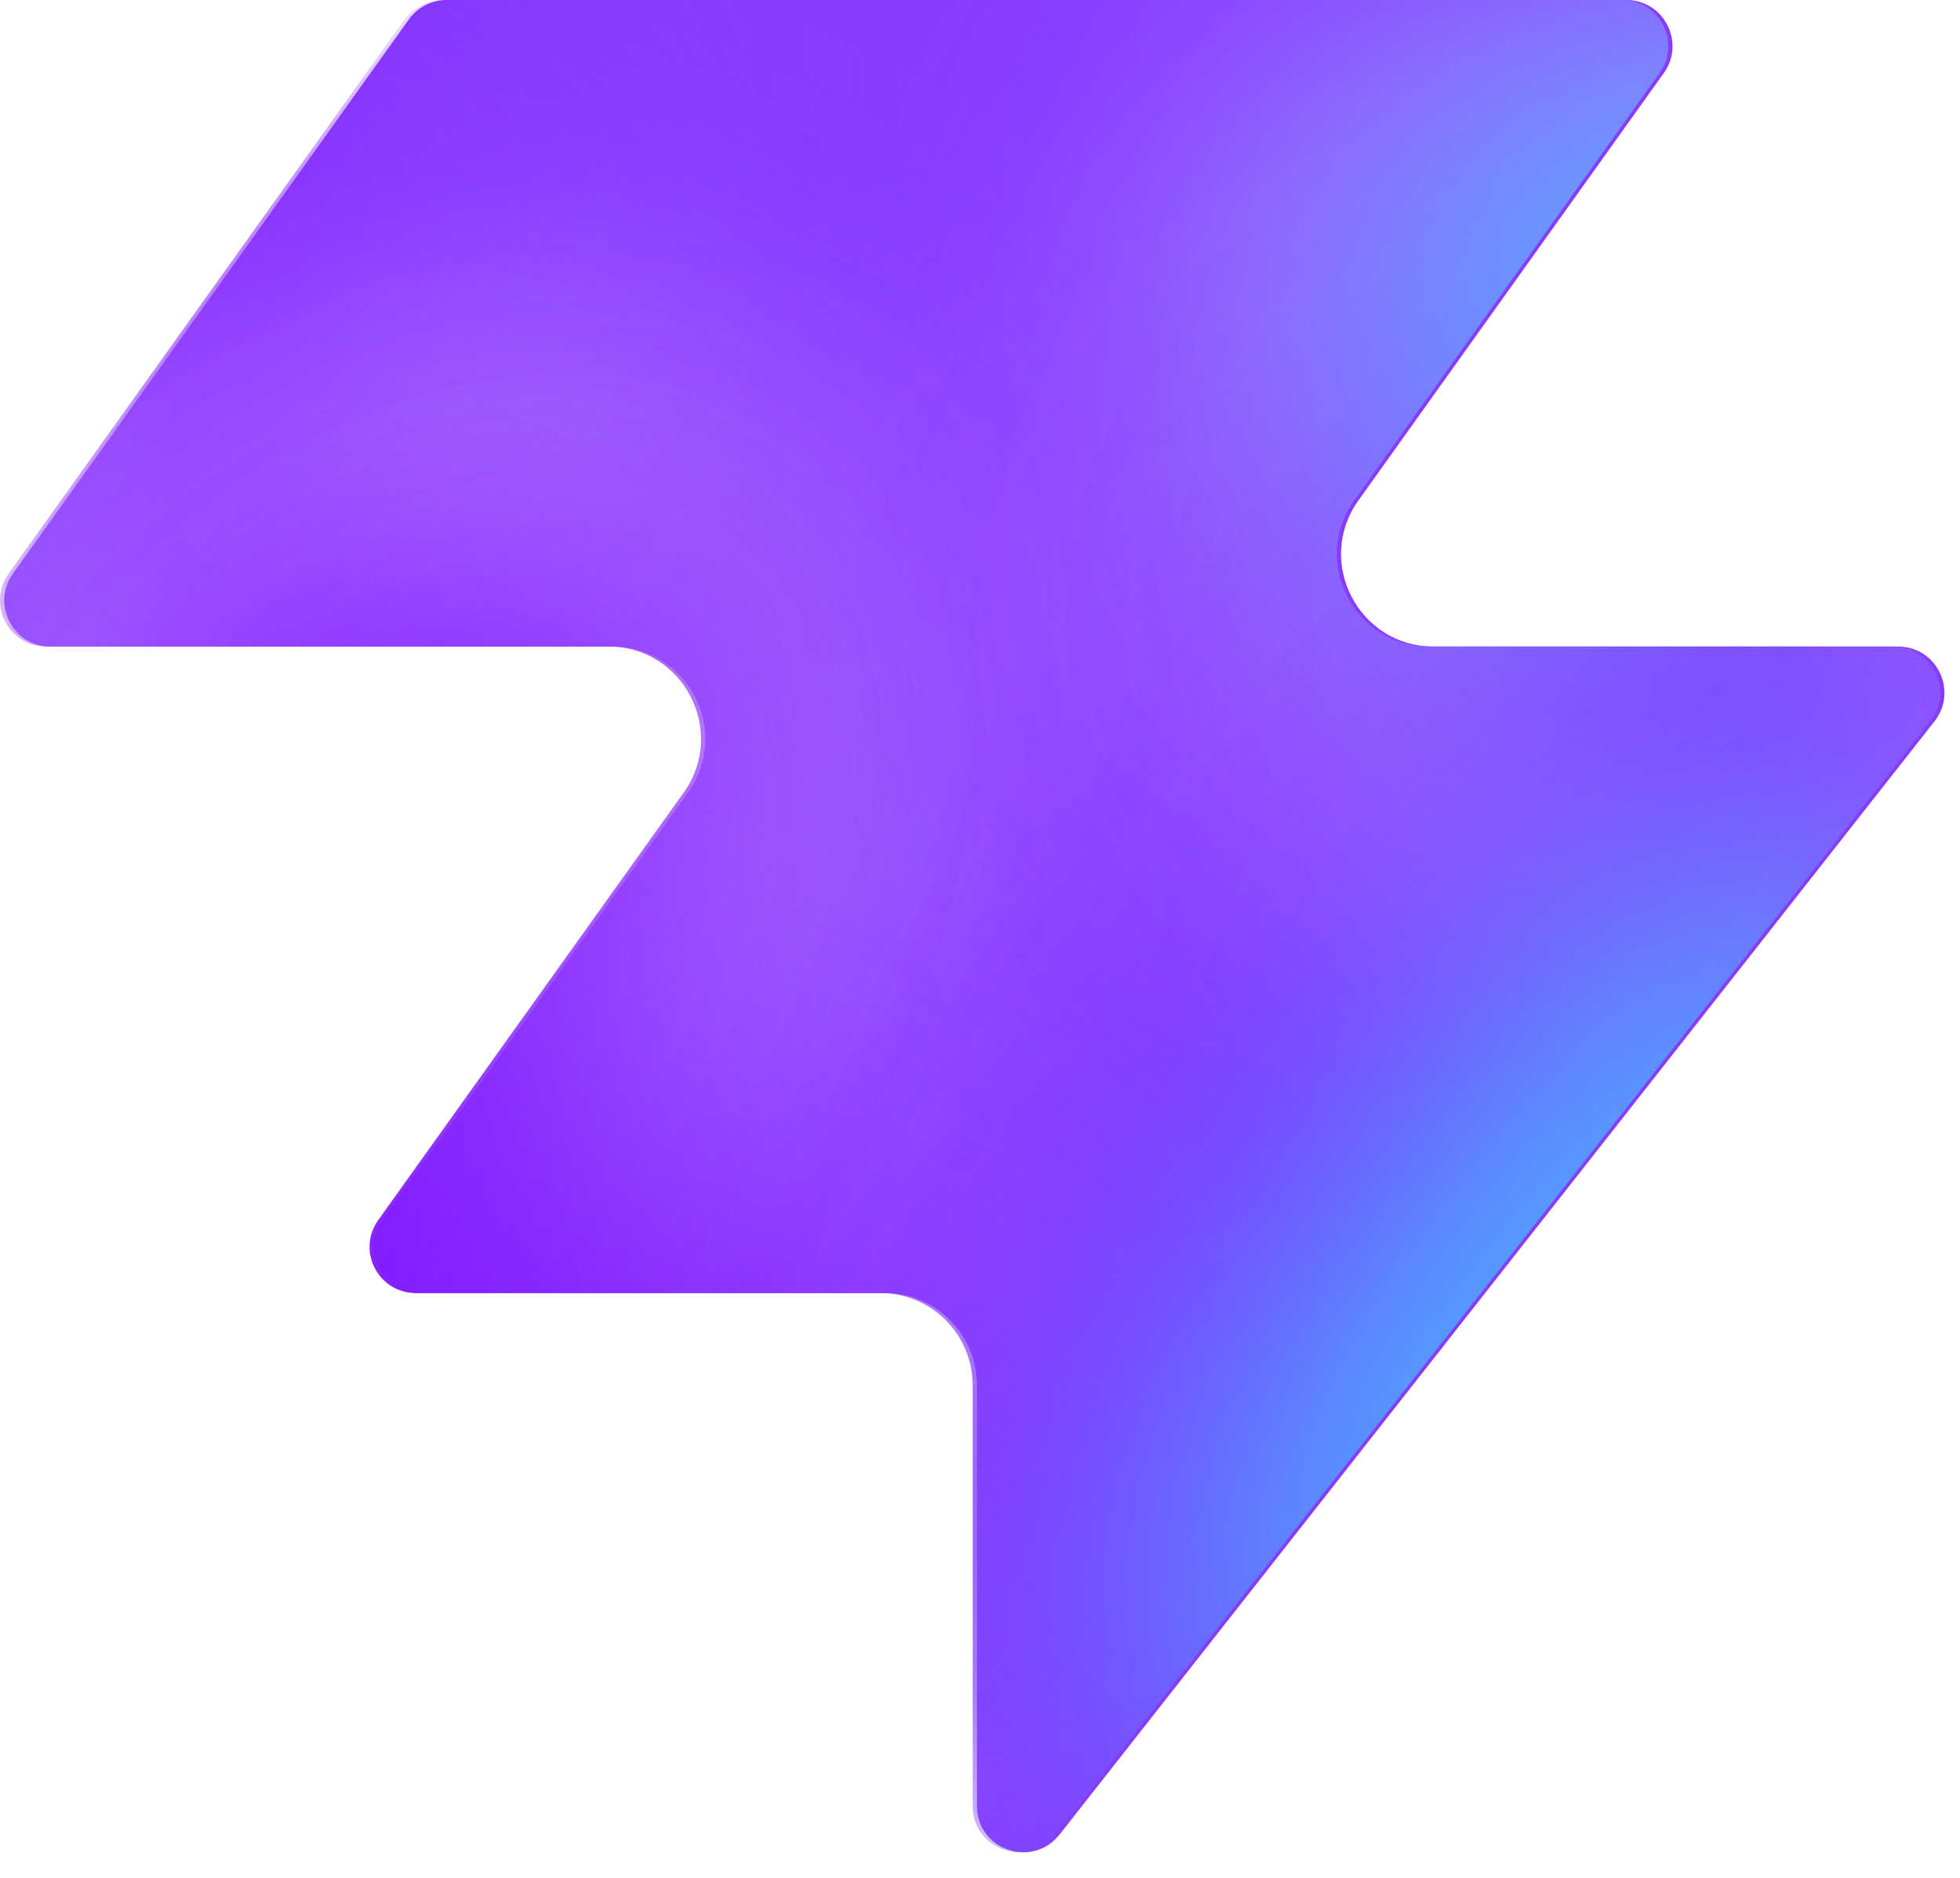
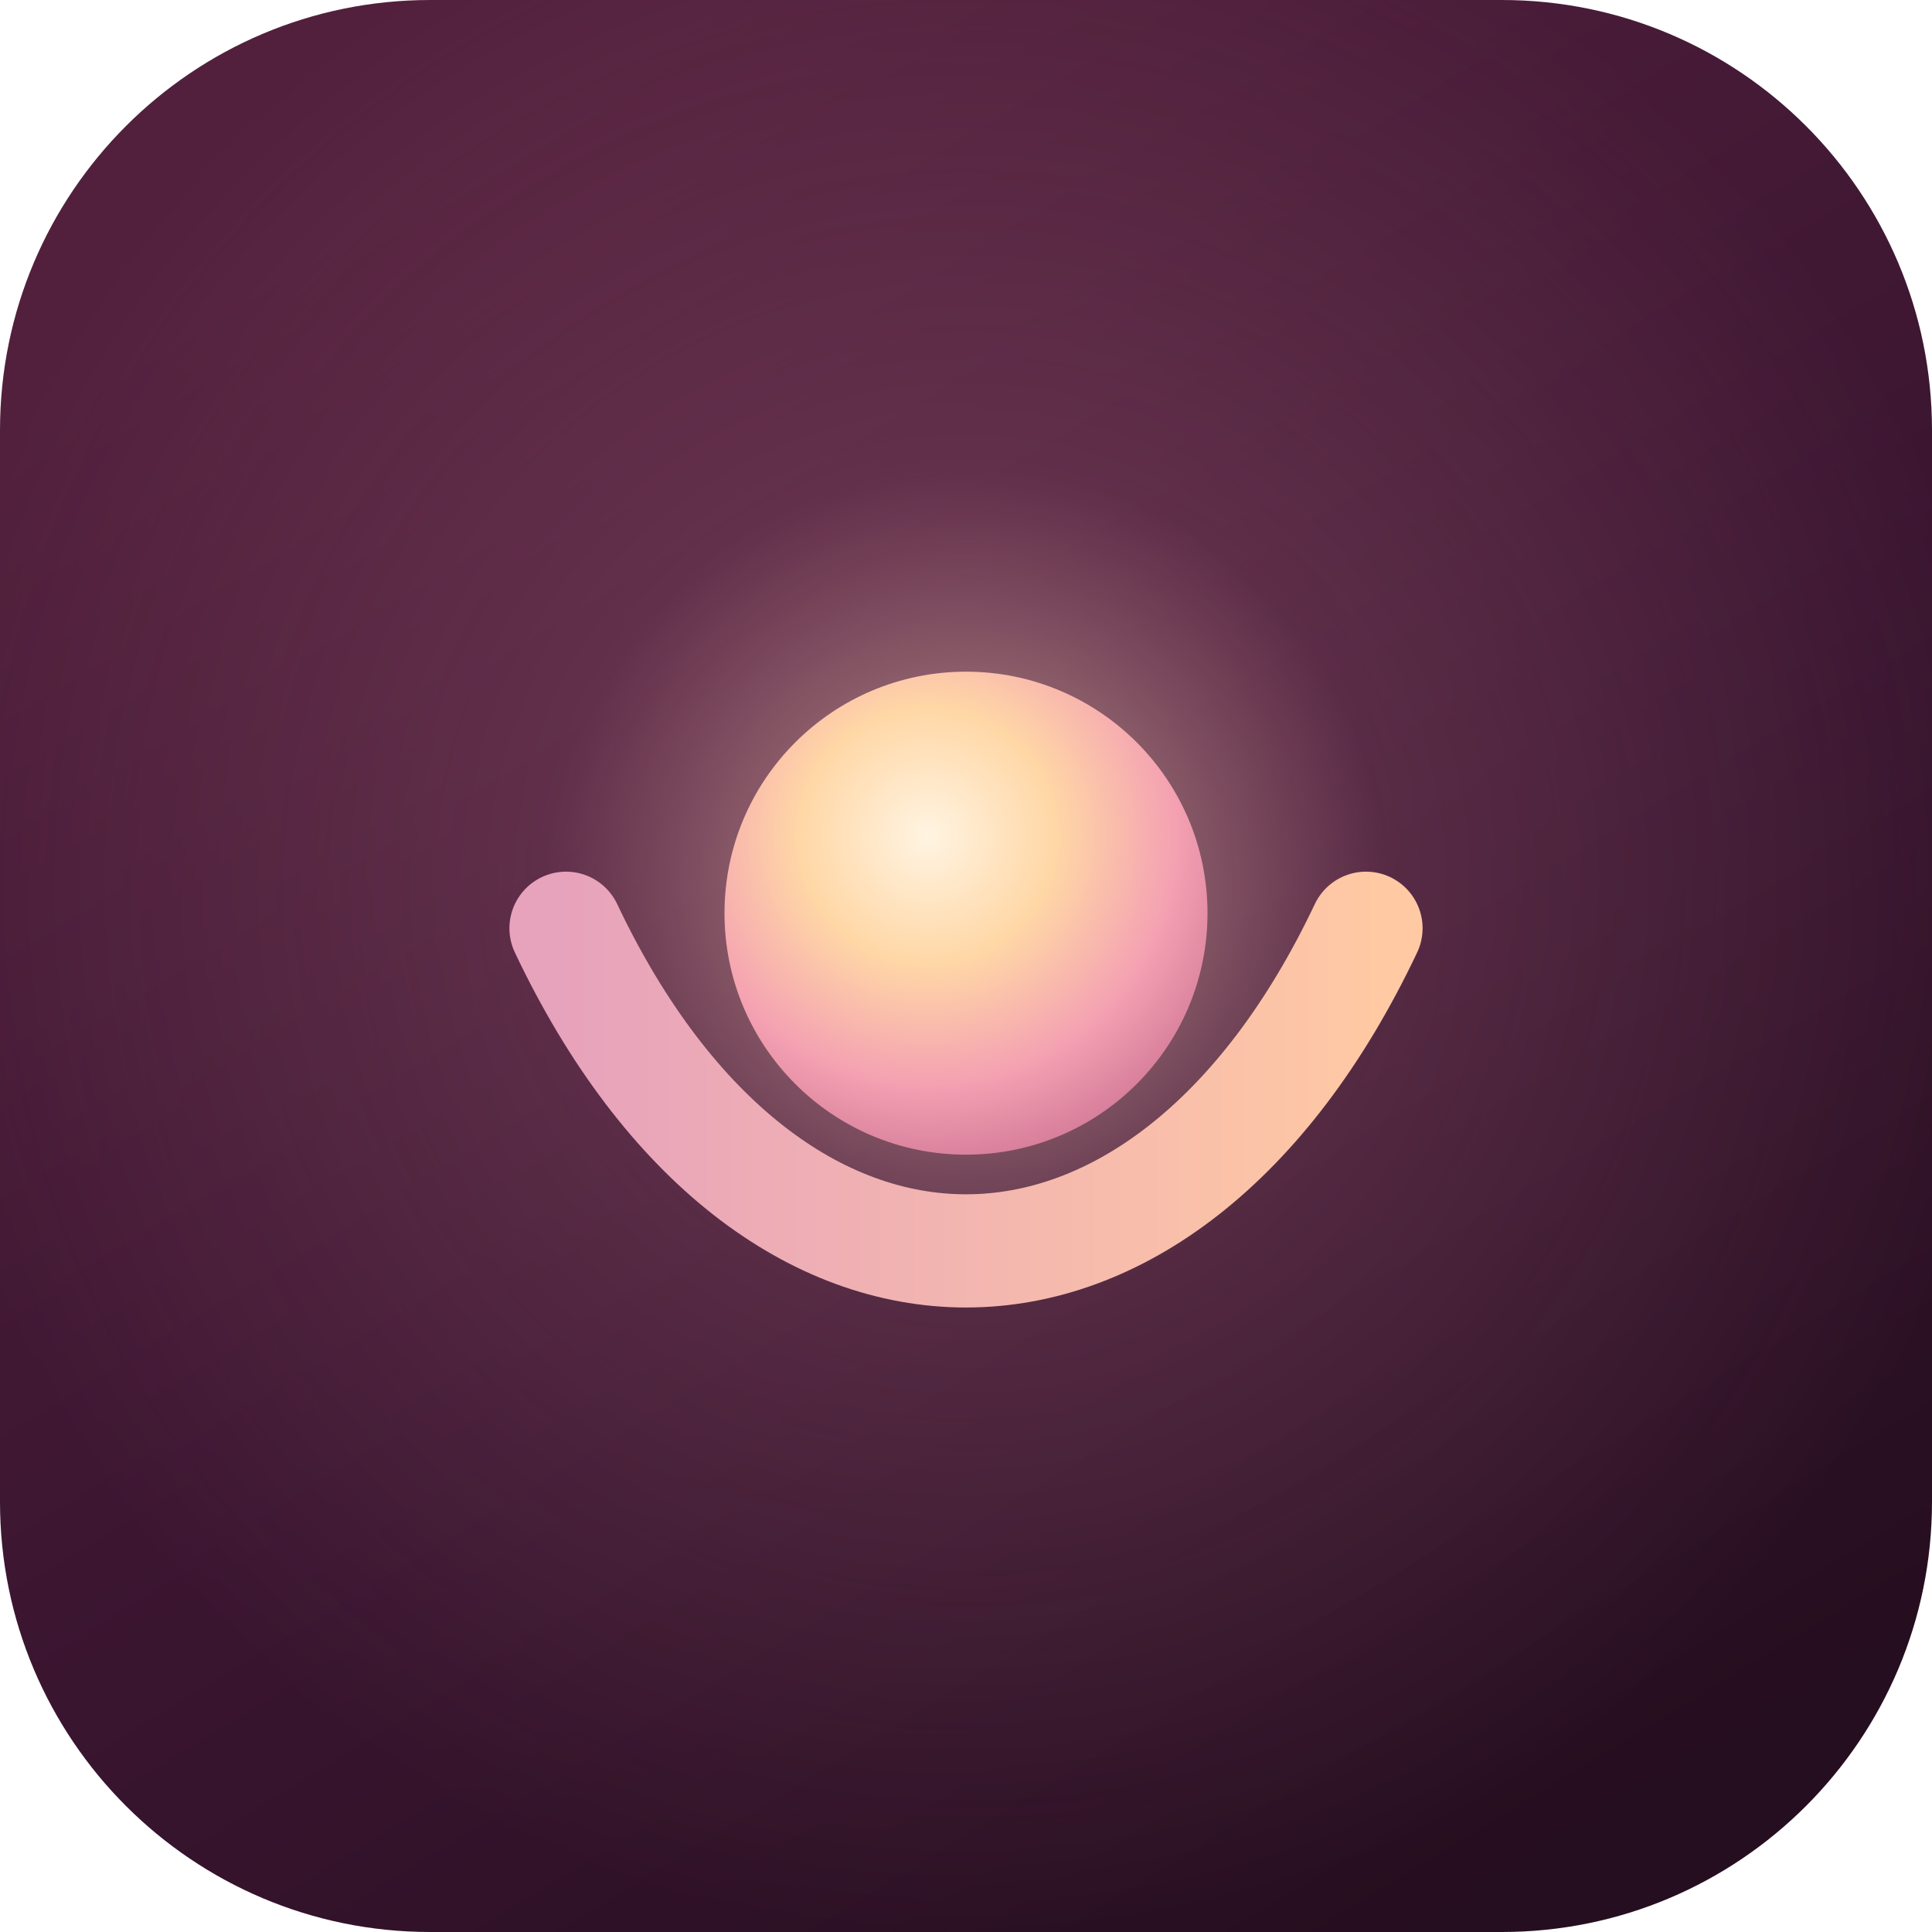
- <svg xmlns="http://www.w3.org/2000/svg" width="48" height="46" fill="none" viewBox="0 0 48 46">
-   <path fill="#863bff" d="M25.946 44.938c-.664.845-2.021.375-2.021-.698V33.937a2.26 2.26 0 0 0-2.262-2.262H10.287c-.92 0-1.456-1.04-.92-1.788l7.48-10.471c1.07-1.497 0-3.578-1.842-3.578H1.237c-.92 0-1.456-1.04-.92-1.788L10.013.474c.214-.297.556-.474.92-.474h28.894c.92 0 1.456 1.04.92 1.788l-7.48 10.471c-1.07 1.498 0 3.579 1.842 3.579h11.377c.943 0 1.473 1.088.89 1.83L25.947 44.94z" style="fill:#863bff;fill:color(display-p3 .525 .23 1);fill-opacity:1" />
-   <mask id="a" width="48" height="46" x="0" y="0" maskUnits="userSpaceOnUse" style="mask-type:alpha">
-     <path fill="#000" d="M25.842 44.938c-.664.844-2.021.375-2.021-.698V33.937a2.26 2.26 0 0 0-2.262-2.262H10.183c-.92 0-1.456-1.04-.92-1.788l7.48-10.471c1.07-1.498 0-3.579-1.842-3.579H1.133c-.92 0-1.456-1.04-.92-1.787L9.91.473c.214-.297.556-.474.92-.474h28.894c.92 0 1.456 1.04.92 1.788l-7.48 10.471c-1.07 1.498 0 3.578 1.842 3.578h11.377c.943 0 1.473 1.088.89 1.832L25.843 44.94z" style="fill:#000;fill-opacity:1" />
-   </mask>
-   <g mask="url(#a)">
-     <g filter="url(#b)">
-       <ellipse cx="5.508" cy="14.704" fill="#ede6ff" rx="5.508" ry="14.704" style="fill:#ede6ff;fill:color(display-p3 .927 .903 1);fill-opacity:1" transform="matrix(.00324 1 1 -.00324 -4.47 31.516)" />
-     </g>
-     <g filter="url(#c)">
-       <ellipse cx="10.399" cy="29.851" fill="#ede6ff" rx="10.399" ry="29.851" style="fill:#ede6ff;fill:color(display-p3 .927 .903 1);fill-opacity:1" transform="matrix(.00324 1 1 -.00324 -39.328 7.883)" />
-     </g>
-     <g filter="url(#d)">
-       <ellipse cx="5.508" cy="30.487" fill="#7e14ff" rx="5.508" ry="30.487" style="fill:#7e14ff;fill:color(display-p3 .492 .077 1);fill-opacity:1" transform="rotate(89.814 -25.913 -14.639)scale(1 -1)" />
-     </g>
-     <g filter="url(#e)">
-       <ellipse cx="5.508" cy="30.599" fill="#7e14ff" rx="5.508" ry="30.599" style="fill:#7e14ff;fill:color(display-p3 .492 .077 1);fill-opacity:1" transform="rotate(89.814 -32.644 -3.334)scale(1 -1)" />
-     </g>
-     <g filter="url(#f)">
-       <ellipse cx="5.508" cy="30.599" fill="#7e14ff" rx="5.508" ry="30.599" style="fill:#7e14ff;fill:color(display-p3 .492 .077 1);fill-opacity:1" transform="matrix(.00324 1 1 -.00324 -34.34 30.47)" />
-     </g>
-     <g filter="url(#g)">
-       <ellipse cx="14.072" cy="22.078" fill="#ede6ff" rx="14.072" ry="22.078" style="fill:#ede6ff;fill:color(display-p3 .927 .903 1);fill-opacity:1" transform="rotate(93.35 24.506 48.493)scale(-1 1)" />
-     </g>
-     <g filter="url(#h)">
-       <ellipse cx="3.47" cy="21.501" fill="#7e14ff" rx="3.47" ry="21.501" style="fill:#7e14ff;fill:color(display-p3 .492 .077 1);fill-opacity:1" transform="rotate(89.009 28.708 47.59)scale(-1 1)" />
-     </g>
-     <g filter="url(#i)">
-       <ellipse cx="3.47" cy="21.501" fill="#7e14ff" rx="3.47" ry="21.501" style="fill:#7e14ff;fill:color(display-p3 .492 .077 1);fill-opacity:1" transform="rotate(89.009 28.708 47.59)scale(-1 1)" />
-     </g>
-     <g filter="url(#j)">
-       <ellipse cx=".387" cy="8.972" fill="#7e14ff" rx="4.407" ry="29.108" style="fill:#7e14ff;fill:color(display-p3 .492 .077 1);fill-opacity:1" transform="rotate(39.51 .387 8.972)" />
-     </g>
-     <g filter="url(#k)">
-       <ellipse cx="47.523" cy="-6.092" fill="#7e14ff" rx="4.407" ry="29.108" style="fill:#7e14ff;fill:color(display-p3 .492 .077 1);fill-opacity:1" transform="rotate(37.892 47.523 -6.092)" />
-     </g>
-     <g filter="url(#l)">
-       <ellipse cx="41.412" cy="6.333" fill="#47bfff" rx="5.971" ry="9.665" style="fill:#47bfff;fill:color(display-p3 .28 .748 1);fill-opacity:1" transform="rotate(37.892 41.412 6.333)" />
-     </g>
-     <g filter="url(#m)">
-       <ellipse cx="-1.879" cy="38.332" fill="#7e14ff" rx="4.407" ry="29.108" style="fill:#7e14ff;fill:color(display-p3 .492 .077 1);fill-opacity:1" transform="rotate(37.892 -1.88 38.332)" />
-     </g>
-     <g filter="url(#n)">
-       <ellipse cx="-1.879" cy="38.332" fill="#7e14ff" rx="4.407" ry="29.108" style="fill:#7e14ff;fill:color(display-p3 .492 .077 1);fill-opacity:1" transform="rotate(37.892 -1.88 38.332)" />
-     </g>
-     <g filter="url(#o)">
-       <ellipse cx="35.651" cy="29.907" fill="#7e14ff" rx="4.407" ry="29.108" style="fill:#7e14ff;fill:color(display-p3 .492 .077 1);fill-opacity:1" transform="rotate(37.892 35.651 29.907)" />
-     </g>
-     <g filter="url(#p)">
-       <ellipse cx="38.418" cy="32.4" fill="#47bfff" rx="5.971" ry="15.297" style="fill:#47bfff;fill:color(display-p3 .28 .748 1);fill-opacity:1" transform="rotate(37.892 38.418 32.4)" />
-     </g>
-   </g>
+ <svg xmlns="http://www.w3.org/2000/svg" width="512" height="512" viewBox="0 0 512 512" fill="none">
  <defs>
-     <filter id="b" width="60.045" height="41.654" x="-19.77" y="16.149" color-interpolation-filters="sRGB" filterUnits="userSpaceOnUse">
-       <feFlood flood-opacity="0" result="BackgroundImageFix" />
-       <feBlend in="SourceGraphic" in2="BackgroundImageFix" result="shape" />
-       <feGaussianBlur result="effect1_foregroundBlur_2002_17158" stdDeviation="7.659" />
-     </filter>
-     <filter id="c" width="90.34" height="51.437" x="-54.613" y="-7.533" color-interpolation-filters="sRGB" filterUnits="userSpaceOnUse">
-       <feFlood flood-opacity="0" result="BackgroundImageFix" />
-       <feBlend in="SourceGraphic" in2="BackgroundImageFix" result="shape" />
-       <feGaussianBlur result="effect1_foregroundBlur_2002_17158" stdDeviation="7.659" />
-     </filter>
-     <filter id="d" width="79.355" height="29.4" x="-49.64" y="2.03" color-interpolation-filters="sRGB" filterUnits="userSpaceOnUse">
-       <feFlood flood-opacity="0" result="BackgroundImageFix" />
-       <feBlend in="SourceGraphic" in2="BackgroundImageFix" result="shape" />
-       <feGaussianBlur result="effect1_foregroundBlur_2002_17158" stdDeviation="4.596" />
-     </filter>
-     <filter id="e" width="79.579" height="29.4" x="-45.045" y="20.029" color-interpolation-filters="sRGB" filterUnits="userSpaceOnUse">
-       <feFlood flood-opacity="0" result="BackgroundImageFix" />
-       <feBlend in="SourceGraphic" in2="BackgroundImageFix" result="shape" />
-       <feGaussianBlur result="effect1_foregroundBlur_2002_17158" stdDeviation="4.596" />
-     </filter>
-     <filter id="f" width="79.579" height="29.4" x="-43.513" y="21.178" color-interpolation-filters="sRGB" filterUnits="userSpaceOnUse">
-       <feFlood flood-opacity="0" result="BackgroundImageFix" />
-       <feBlend in="SourceGraphic" in2="BackgroundImageFix" result="shape" />
-       <feGaussianBlur result="effect1_foregroundBlur_2002_17158" stdDeviation="4.596" />
-     </filter>
-     <filter id="g" width="74.749" height="58.852" x="15.756" y="-17.901" color-interpolation-filters="sRGB" filterUnits="userSpaceOnUse">
-       <feFlood flood-opacity="0" result="BackgroundImageFix" />
-       <feBlend in="SourceGraphic" in2="BackgroundImageFix" result="shape" />
-       <feGaussianBlur result="effect1_foregroundBlur_2002_17158" stdDeviation="7.659" />
-     </filter>
-     <filter id="h" width="61.377" height="25.362" x="23.548" y="2.284" color-interpolation-filters="sRGB" filterUnits="userSpaceOnUse">
-       <feFlood flood-opacity="0" result="BackgroundImageFix" />
-       <feBlend in="SourceGraphic" in2="BackgroundImageFix" result="shape" />
-       <feGaussianBlur result="effect1_foregroundBlur_2002_17158" stdDeviation="4.596" />
-     </filter>
-     <filter id="i" width="61.377" height="25.362" x="23.548" y="2.284" color-interpolation-filters="sRGB" filterUnits="userSpaceOnUse">
-       <feFlood flood-opacity="0" result="BackgroundImageFix" />
-       <feBlend in="SourceGraphic" in2="BackgroundImageFix" result="shape" />
-       <feGaussianBlur result="effect1_foregroundBlur_2002_17158" stdDeviation="4.596" />
-     </filter>
-     <filter id="j" width="56.045" height="63.649" x="-27.636" y="-22.853" color-interpolation-filters="sRGB" filterUnits="userSpaceOnUse">
-       <feFlood flood-opacity="0" result="BackgroundImageFix" />
-       <feBlend in="SourceGraphic" in2="BackgroundImageFix" result="shape" />
-       <feGaussianBlur result="effect1_foregroundBlur_2002_17158" stdDeviation="4.596" />
-     </filter>
-     <filter id="k" width="54.814" height="64.646" x="20.116" y="-38.415" color-interpolation-filters="sRGB" filterUnits="userSpaceOnUse">
-       <feFlood flood-opacity="0" result="BackgroundImageFix" />
-       <feBlend in="SourceGraphic" in2="BackgroundImageFix" result="shape" />
-       <feGaussianBlur result="effect1_foregroundBlur_2002_17158" stdDeviation="4.596" />
-     </filter>
-     <filter id="l" width="33.541" height="35.313" x="24.641" y="-11.323" color-interpolation-filters="sRGB" filterUnits="userSpaceOnUse">
-       <feFlood flood-opacity="0" result="BackgroundImageFix" />
-       <feBlend in="SourceGraphic" in2="BackgroundImageFix" result="shape" />
-       <feGaussianBlur result="effect1_foregroundBlur_2002_17158" stdDeviation="4.596" />
-     </filter>
-     <filter id="m" width="54.814" height="64.646" x="-29.286" y="6.009" color-interpolation-filters="sRGB" filterUnits="userSpaceOnUse">
-       <feFlood flood-opacity="0" result="BackgroundImageFix" />
-       <feBlend in="SourceGraphic" in2="BackgroundImageFix" result="shape" />
-       <feGaussianBlur result="effect1_foregroundBlur_2002_17158" stdDeviation="4.596" />
-     </filter>
-     <filter id="n" width="54.814" height="64.646" x="-29.286" y="6.009" color-interpolation-filters="sRGB" filterUnits="userSpaceOnUse">
-       <feFlood flood-opacity="0" result="BackgroundImageFix" />
-       <feBlend in="SourceGraphic" in2="BackgroundImageFix" result="shape" />
-       <feGaussianBlur result="effect1_foregroundBlur_2002_17158" stdDeviation="4.596" />
-     </filter>
-     <filter id="o" width="54.814" height="64.646" x="8.244" y="-2.416" color-interpolation-filters="sRGB" filterUnits="userSpaceOnUse">
-       <feFlood flood-opacity="0" result="BackgroundImageFix" />
-       <feBlend in="SourceGraphic" in2="BackgroundImageFix" result="shape" />
-       <feGaussianBlur result="effect1_foregroundBlur_2002_17158" stdDeviation="4.596" />
-     </filter>
-     <filter id="p" width="39.409" height="43.623" x="18.713" y="10.588" color-interpolation-filters="sRGB" filterUnits="userSpaceOnUse">
-       <feFlood flood-opacity="0" result="BackgroundImageFix" />
-       <feBlend in="SourceGraphic" in2="BackgroundImageFix" result="shape" />
-       <feGaussianBlur result="effect1_foregroundBlur_2002_17158" stdDeviation="4.596" />
-     </filter>
+     <linearGradient id="plate" x1="120" y1="40" x2="400" y2="500" gradientUnits="userSpaceOnUse">
+       <stop offset="0%" stop-color="#52203D" />
+       <stop offset="55%" stop-color="#3A1530" />
+       <stop offset="100%" stop-color="#250E1F" />
+     </linearGradient>
+     <radialGradient id="warmGlow" cx="50%" cy="46%" r="54%">
+       <stop offset="0%" stop-color="#FFE7BE" stop-opacity="0.66" />
+       <stop offset="40%" stop-color="#F09BB0" stop-opacity="0.16" />
+       <stop offset="100%" stop-color="#F09BB0" stop-opacity="0" />
+     </radialGradient>
+     <radialGradient id="orb" cx="42%" cy="34%" r="78%">
+       <stop offset="0%" stop-color="#FFF4E2" />
+       <stop offset="34%" stop-color="#FFD7A6" />
+       <stop offset="66%" stop-color="#F4A1B2" />
+       <stop offset="100%" stop-color="#C76A8E" />
+     </radialGradient>
+     <linearGradient id="arc" x1="146" y1="252" x2="366" y2="252" gradientUnits="userSpaceOnUse">
+       <stop offset="0%" stop-color="#E7A2BC" />
+       <stop offset="100%" stop-color="#FFC9A4" />
+     </linearGradient>
  </defs>
+   <rect width="512" height="512" rx="114" fill="url(#plate)" />
+   <rect width="512" height="512" rx="114" fill="url(#warmGlow)" />
+   <path d="M150 246 C 204 360 308 360 362 246" stroke="url(#arc)" stroke-width="30" stroke-linecap="round" />
+   <circle cx="256" cy="242" r="64" fill="url(#orb)" />
</svg>
